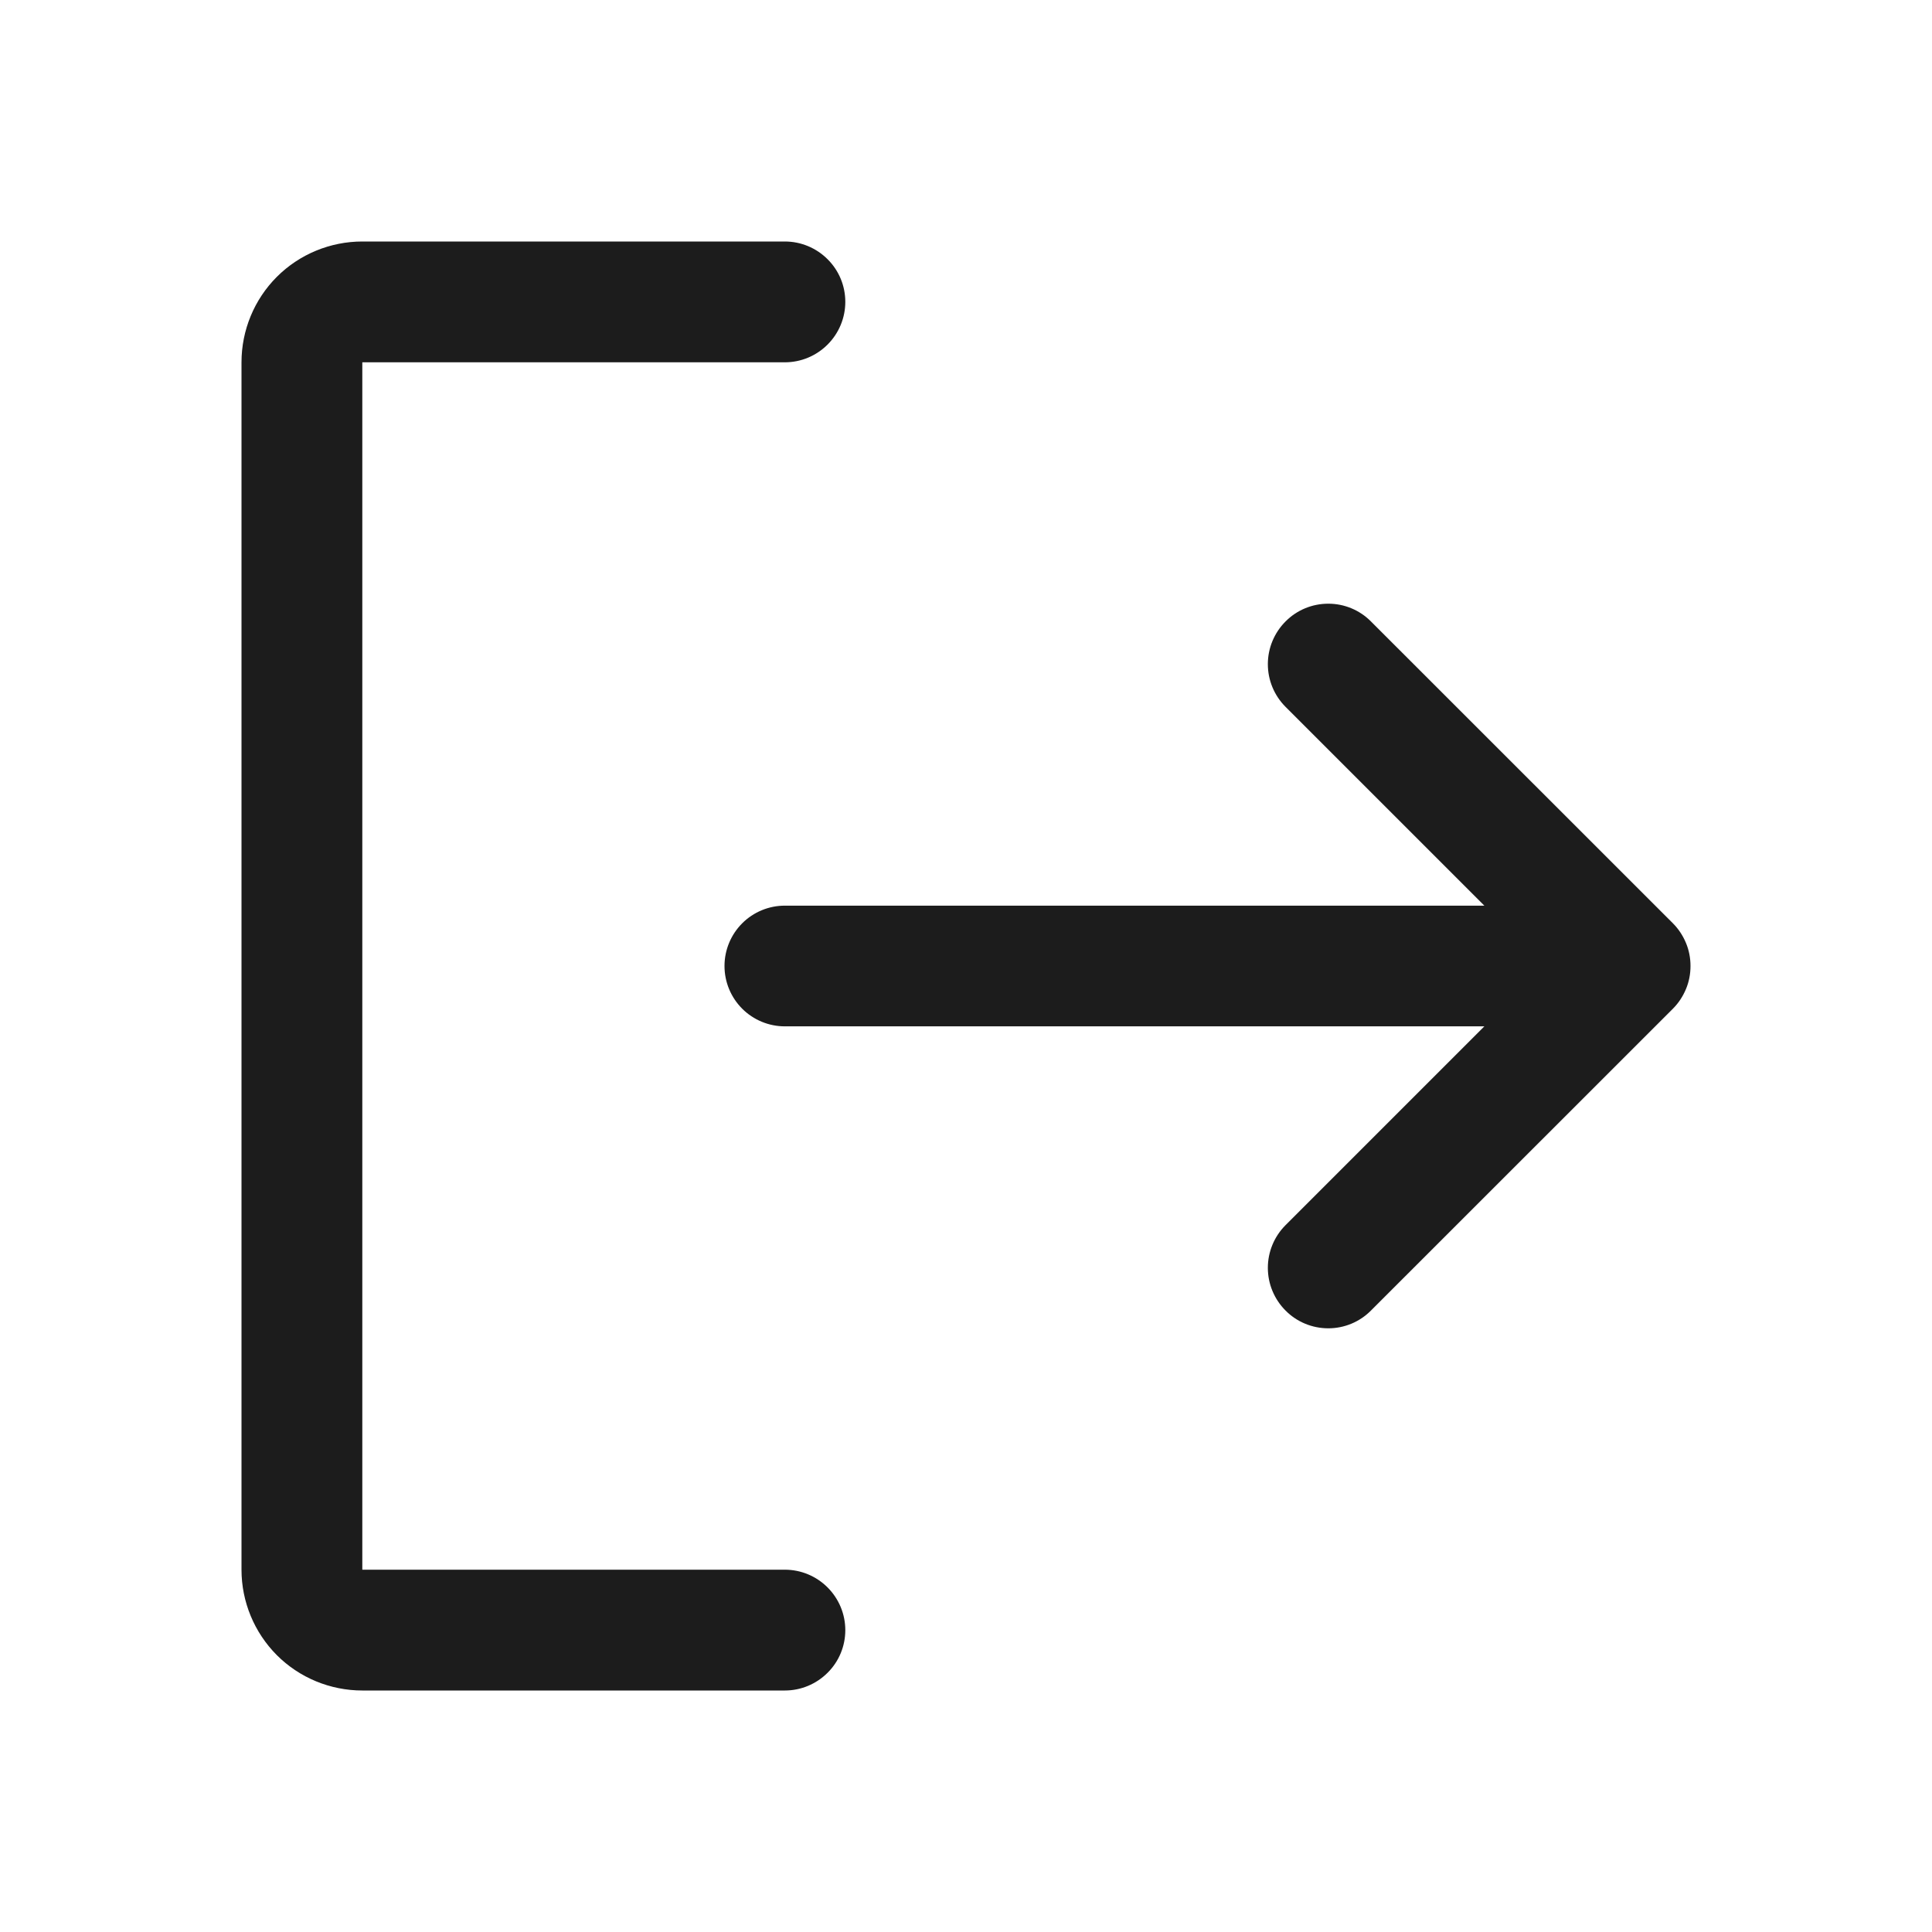
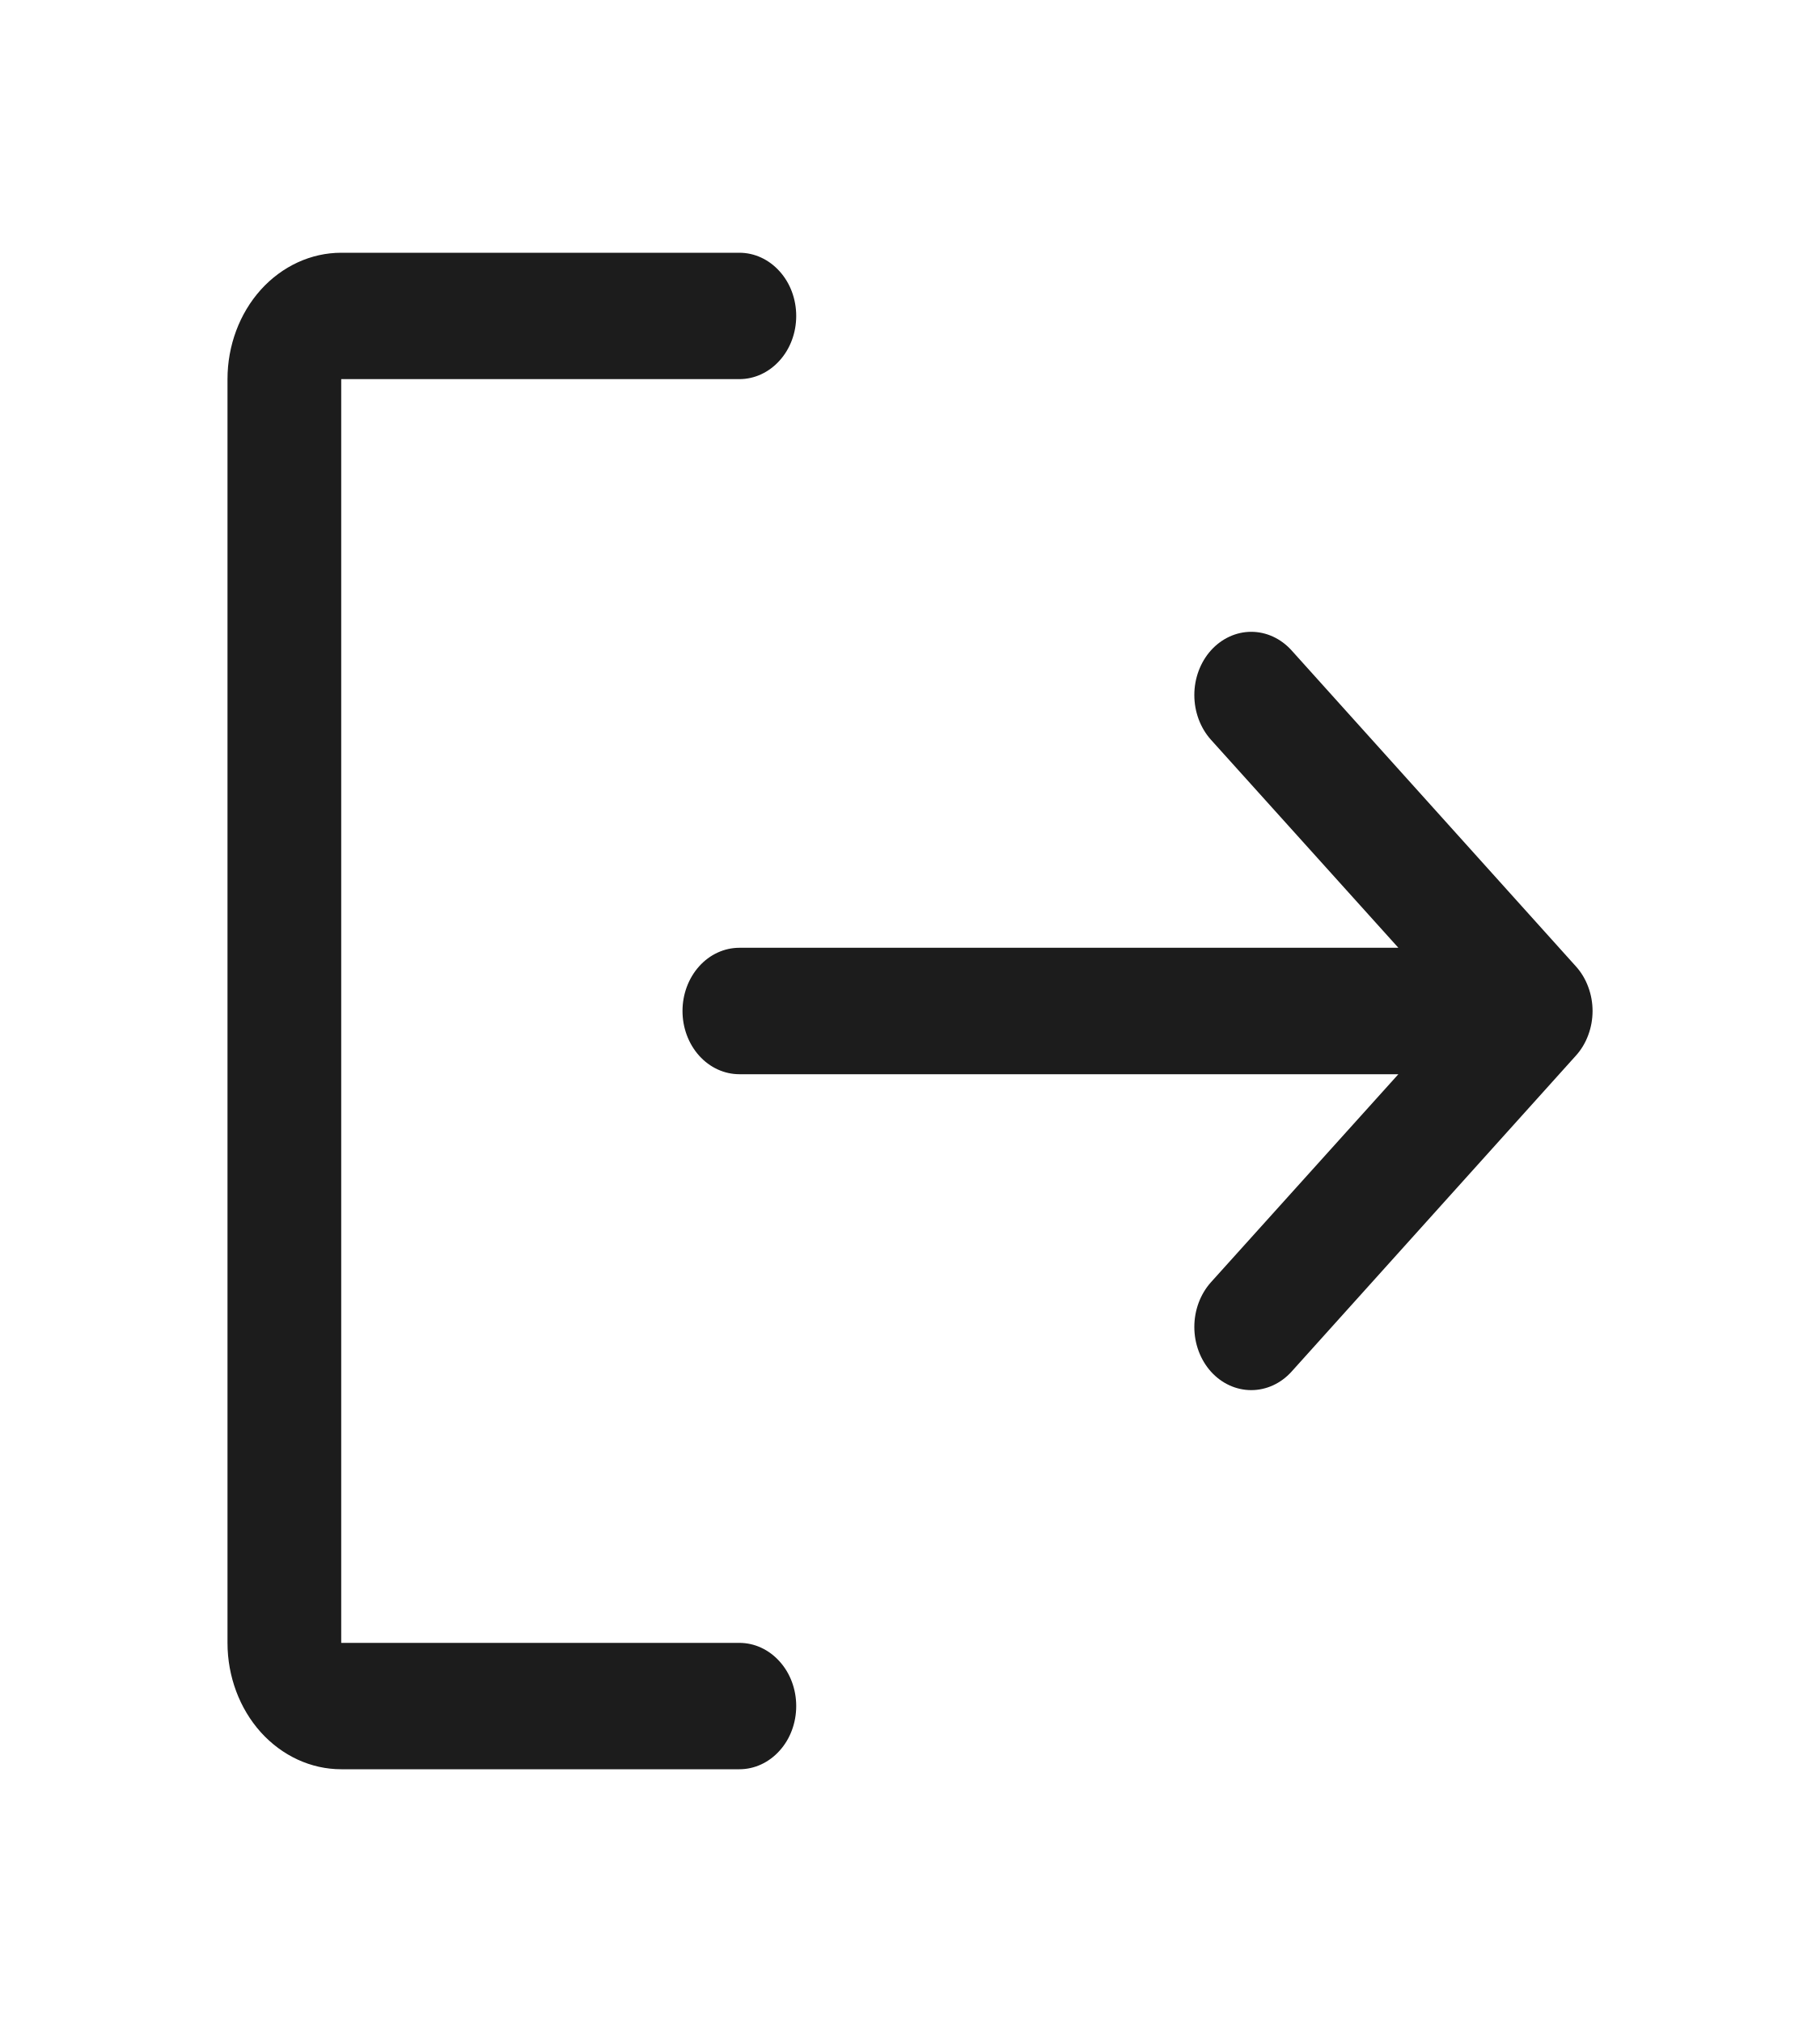
- <svg xmlns="http://www.w3.org/2000/svg" width="17" height="17" viewBox="0 0 17 17" fill="none">
-   <path d="M7.438 14.344C7.438 14.485 7.382 14.62 7.282 14.719C7.182 14.819 7.047 14.875 6.906 14.875H3.188C2.906 14.875 2.635 14.763 2.436 14.564C2.237 14.364 2.125 14.094 2.125 13.812V3.188C2.125 2.906 2.237 2.635 2.436 2.436C2.635 2.237 2.906 2.125 3.188 2.125H6.906C7.047 2.125 7.182 2.181 7.282 2.281C7.382 2.38 7.438 2.515 7.438 2.656C7.438 2.797 7.382 2.932 7.282 3.032C7.182 3.132 7.047 3.188 6.906 3.188H3.188V13.812H6.906C7.047 13.812 7.182 13.868 7.282 13.968C7.382 14.068 7.438 14.203 7.438 14.344ZM14.72 8.124L12.063 5.468C11.964 5.368 11.829 5.312 11.688 5.312C11.546 5.312 11.411 5.368 11.312 5.468C11.212 5.568 11.156 5.703 11.156 5.844C11.156 5.985 11.212 6.12 11.312 6.22L13.061 7.969H6.906C6.765 7.969 6.63 8.025 6.531 8.124C6.431 8.224 6.375 8.359 6.375 8.5C6.375 8.641 6.431 8.776 6.531 8.876C6.63 8.975 6.765 9.031 6.906 9.031H13.061L11.312 10.78C11.212 10.88 11.156 11.015 11.156 11.156C11.156 11.297 11.212 11.432 11.312 11.532C11.411 11.632 11.546 11.688 11.688 11.688C11.829 11.688 11.964 11.632 12.063 11.532L14.72 8.876C14.769 8.827 14.808 8.768 14.835 8.703C14.862 8.639 14.875 8.57 14.875 8.5C14.875 8.43 14.862 8.361 14.835 8.297C14.808 8.232 14.769 8.173 14.72 8.124Z" fill="#1C1C1C" />
+ <svg xmlns="http://www.w3.org/2000/svg" width="27" height="30" viewBox="0 0 27 30" fill="none">
+   <path d="M11.812 25.312C11.812 25.561 11.724 25.8 11.565 25.975C11.407 26.151 11.193 26.25 10.969 26.25H5.062C4.615 26.25 4.186 26.052 3.869 25.701C3.553 25.349 3.375 24.872 3.375 24.375V5.625C3.375 5.128 3.553 4.651 3.869 4.299C4.186 3.948 4.615 3.75 5.062 3.75H10.969C11.193 3.75 11.407 3.849 11.565 4.025C11.724 4.2 11.812 4.439 11.812 4.688C11.812 4.936 11.724 5.175 11.565 5.35C11.407 5.526 11.193 5.625 10.969 5.625H5.062V24.375H10.969C11.193 24.375 11.407 24.474 11.565 24.65C11.724 24.825 11.812 25.064 11.812 25.312ZM23.378 14.337L19.16 9.649C19.001 9.473 18.786 9.374 18.562 9.374C18.339 9.374 18.124 9.473 17.965 9.649C17.807 9.825 17.718 10.064 17.718 10.312C17.718 10.561 17.807 10.8 17.965 10.976L20.745 14.062H10.969C10.745 14.062 10.53 14.161 10.372 14.337C10.214 14.513 10.125 14.751 10.125 15C10.125 15.249 10.214 15.487 10.372 15.663C10.53 15.839 10.745 15.938 10.969 15.938H20.745L17.965 19.024C17.807 19.2 17.718 19.439 17.718 19.688C17.718 19.936 17.807 20.175 17.965 20.351C18.124 20.527 18.339 20.625 18.562 20.625C18.786 20.625 19.001 20.527 19.16 20.351L23.378 15.663C23.457 15.576 23.519 15.473 23.561 15.359C23.604 15.245 23.626 15.123 23.626 15C23.626 14.877 23.604 14.755 23.561 14.641C23.519 14.527 23.457 14.424 23.378 14.337Z" fill="#1C1C1C" />
</svg>
